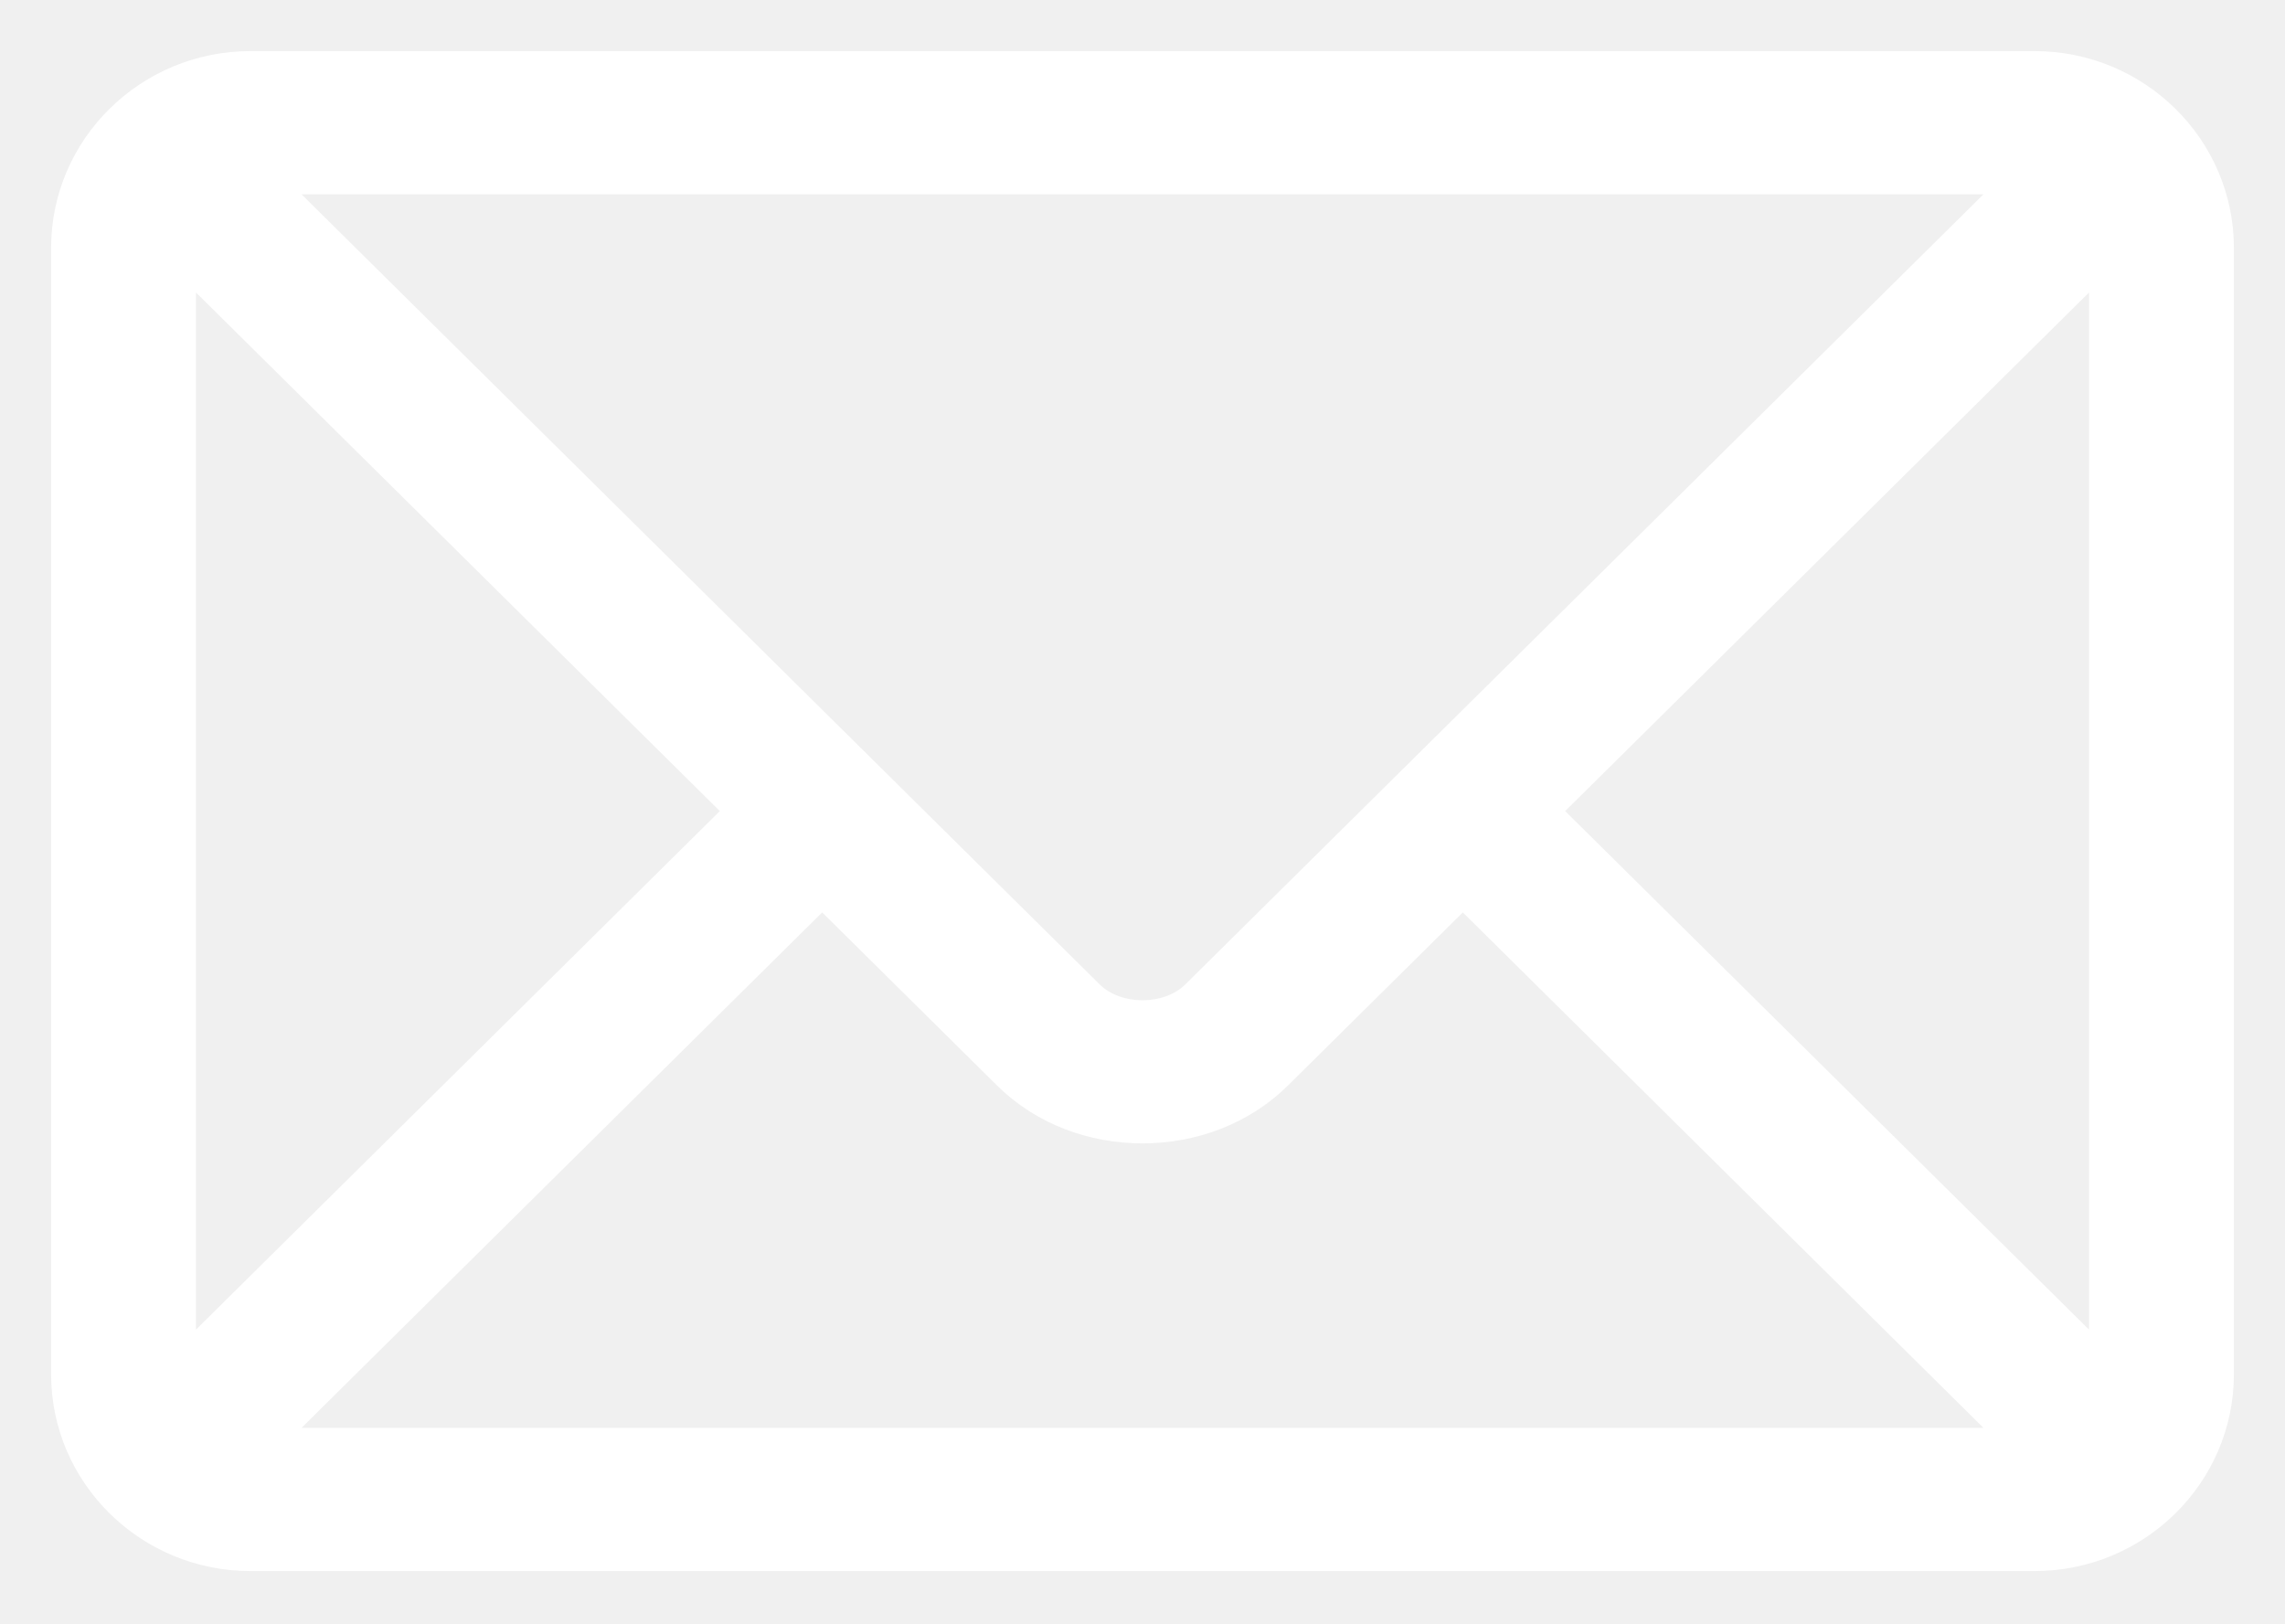
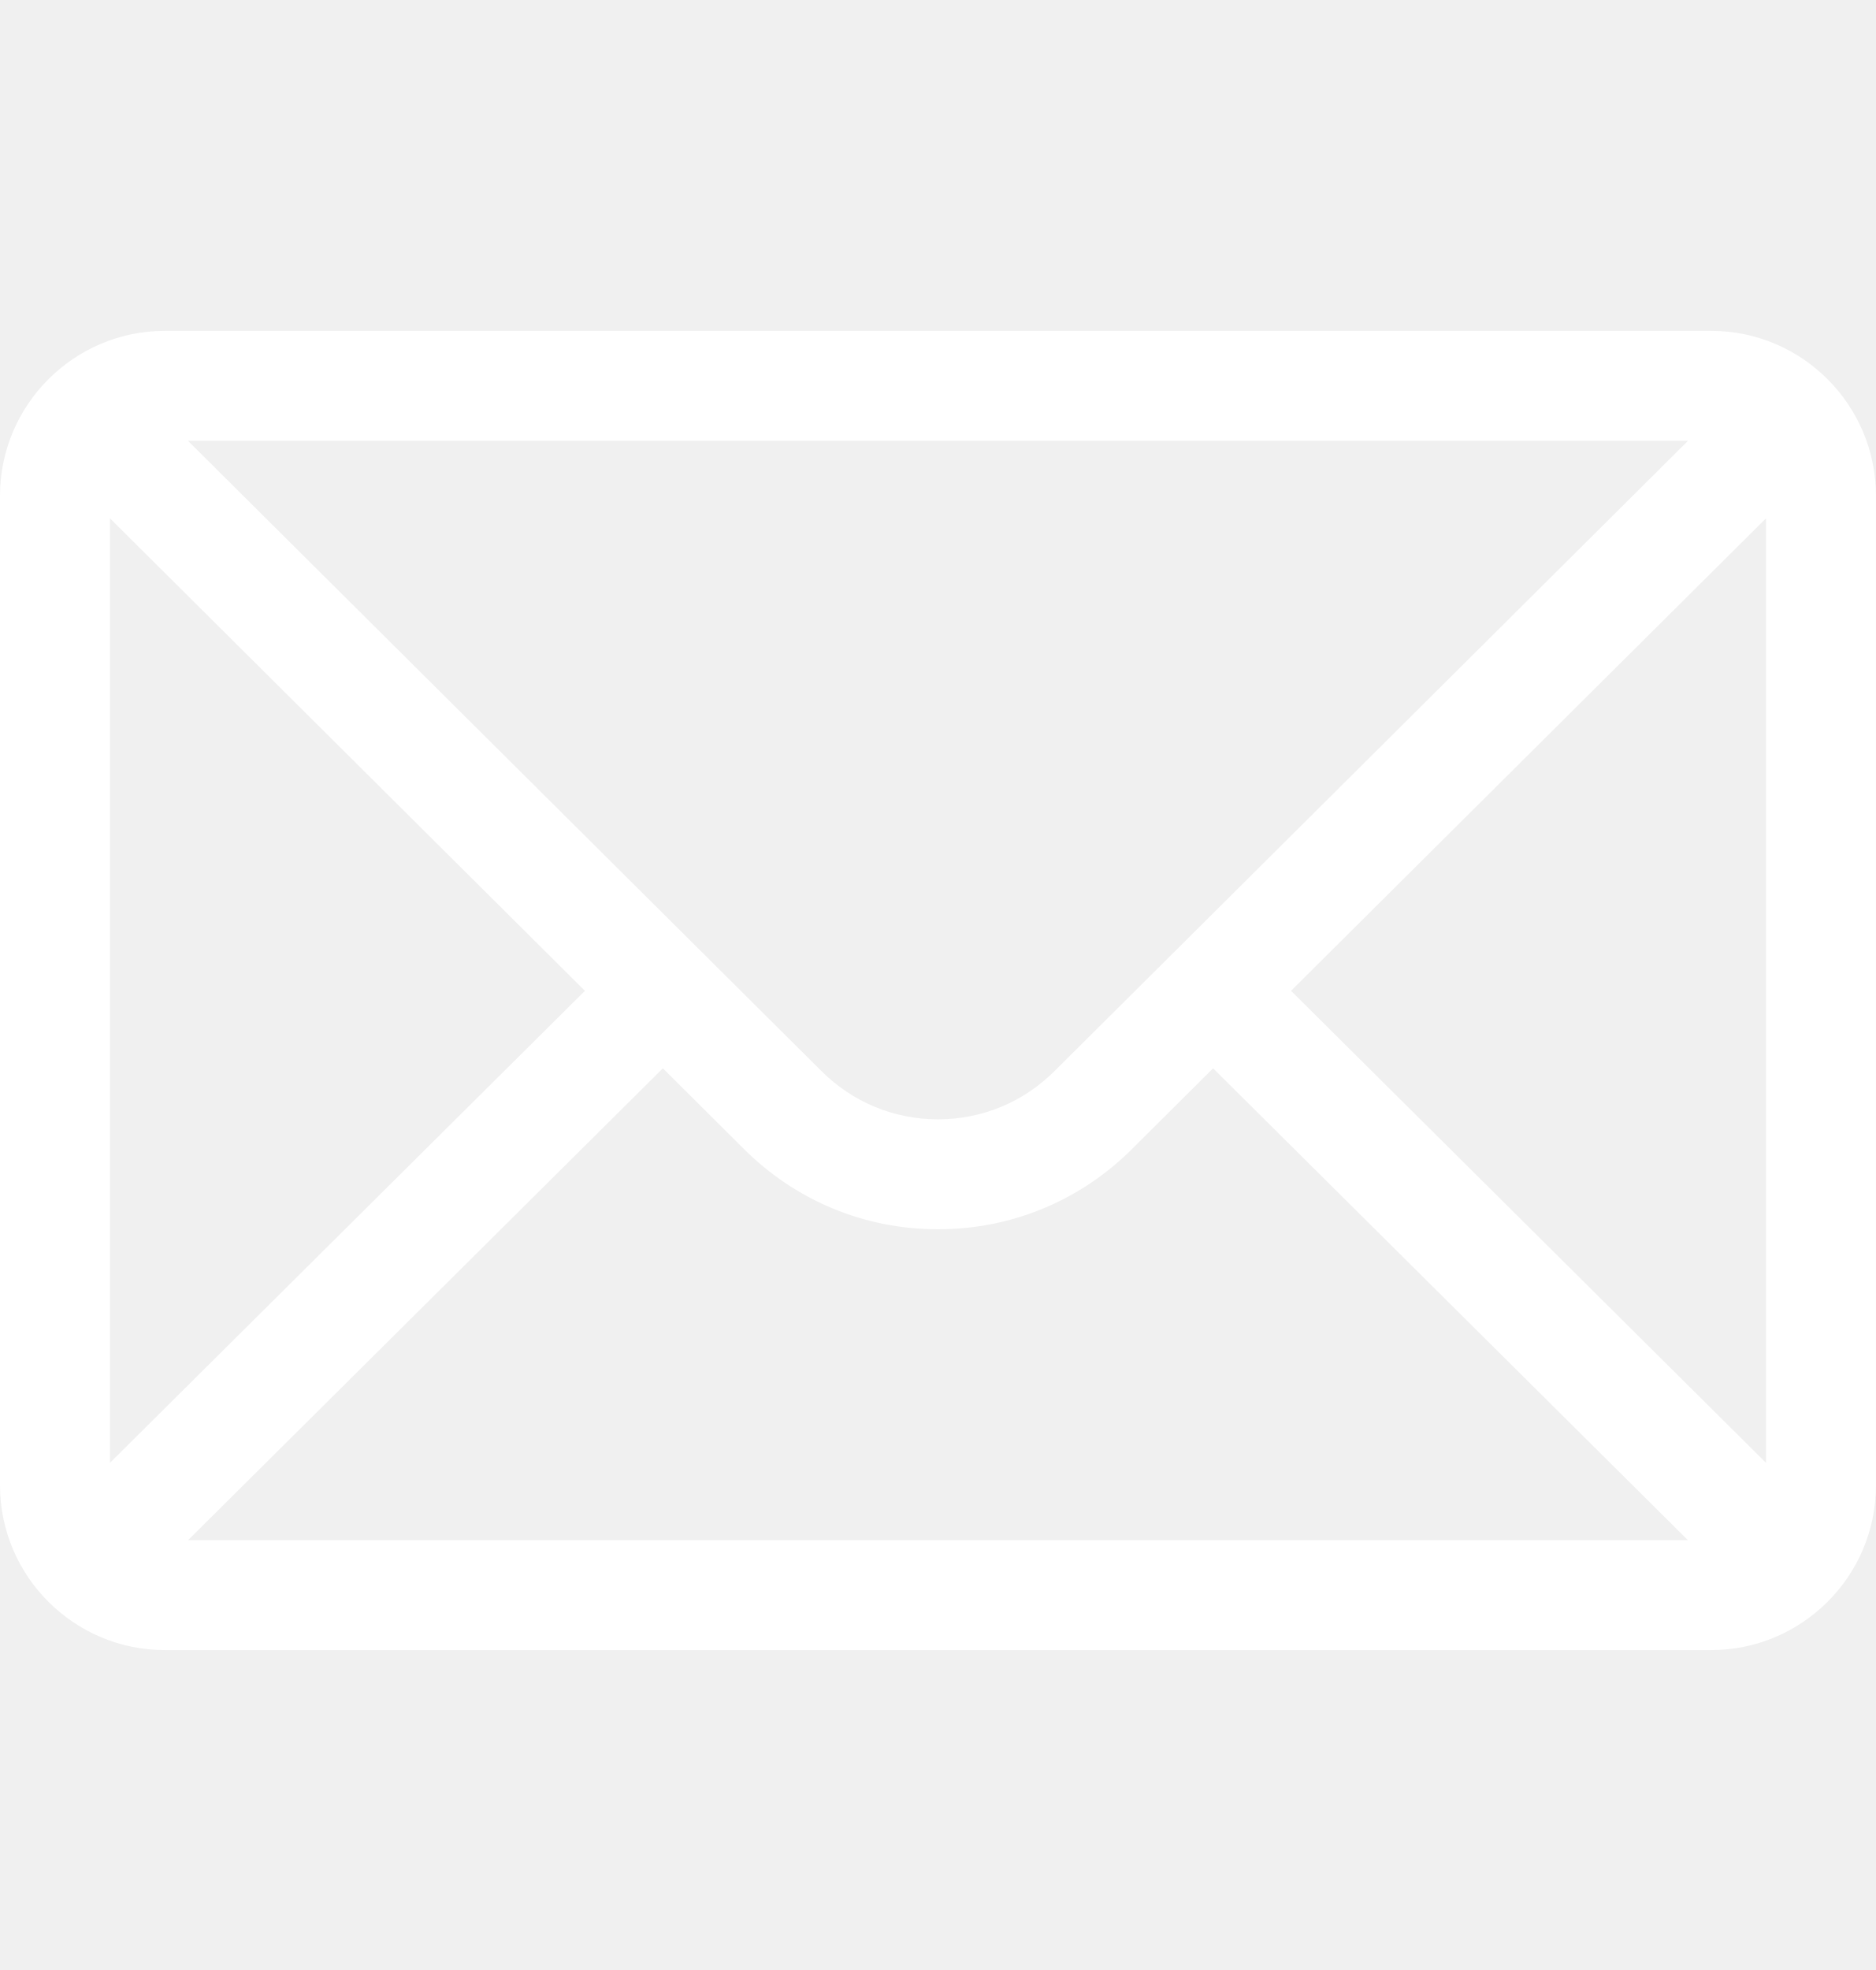
- <svg xmlns="http://www.w3.org/2000/svg" width="38" height="27" viewBox="0 0 38 27" fill="none">
-   <path d="M33.836 1H4.164C2.423 1 1 2.398 1 4.122V22.857C1 24.582 2.424 25.98 4.164 25.98H33.836C35.577 25.98 37 24.581 37 22.857V4.122C37 2.398 35.576 1 33.836 1ZM33.35 3.082C32.327 4.094 20.311 15.991 19.817 16.48C19.405 16.888 18.595 16.888 18.183 16.48L4.65 3.082H33.35ZM3.109 22.474V4.505L12.184 13.49L3.109 22.474ZM4.65 23.898L13.673 14.964L16.689 17.95C17.924 19.173 20.076 19.172 21.311 17.95L24.327 14.964L33.35 23.898H4.65ZM34.891 22.474L25.816 13.49L34.891 4.505V22.474Z" fill="white" stroke="white" stroke-width="0.3" />
+ <svg xmlns="http://www.w3.org/2000/svg" width="20" height="21" viewBox="0 0 20 21" fill="none">
+   <path d="M18.242 3.527H1.758C0.787 3.527 0 4.319 0 5.285V15.832C0 16.804 0.792 17.59 1.758 17.59H18.242C19.205 17.59 20 16.808 20 15.832V5.285C20 4.321 19.216 3.527 18.242 3.527ZM17.996 4.699C17.637 5.057 11.456 11.205 11.243 11.417C10.911 11.749 10.47 11.932 10 11.932C9.53 11.932 9.089 11.749 8.756 11.416C8.612 11.273 2.5 5.193 2.004 4.699H17.996ZM1.172 15.594V5.525L6.236 10.562L1.172 15.594ZM2.005 16.418L7.067 11.388L7.928 12.245C8.482 12.799 9.217 13.104 10 13.104C10.783 13.104 11.518 12.799 12.07 12.247L12.933 11.388L17.995 16.418H2.005ZM18.828 15.594L13.764 10.562L18.828 5.525V15.594Z" fill="white" />
</svg>
